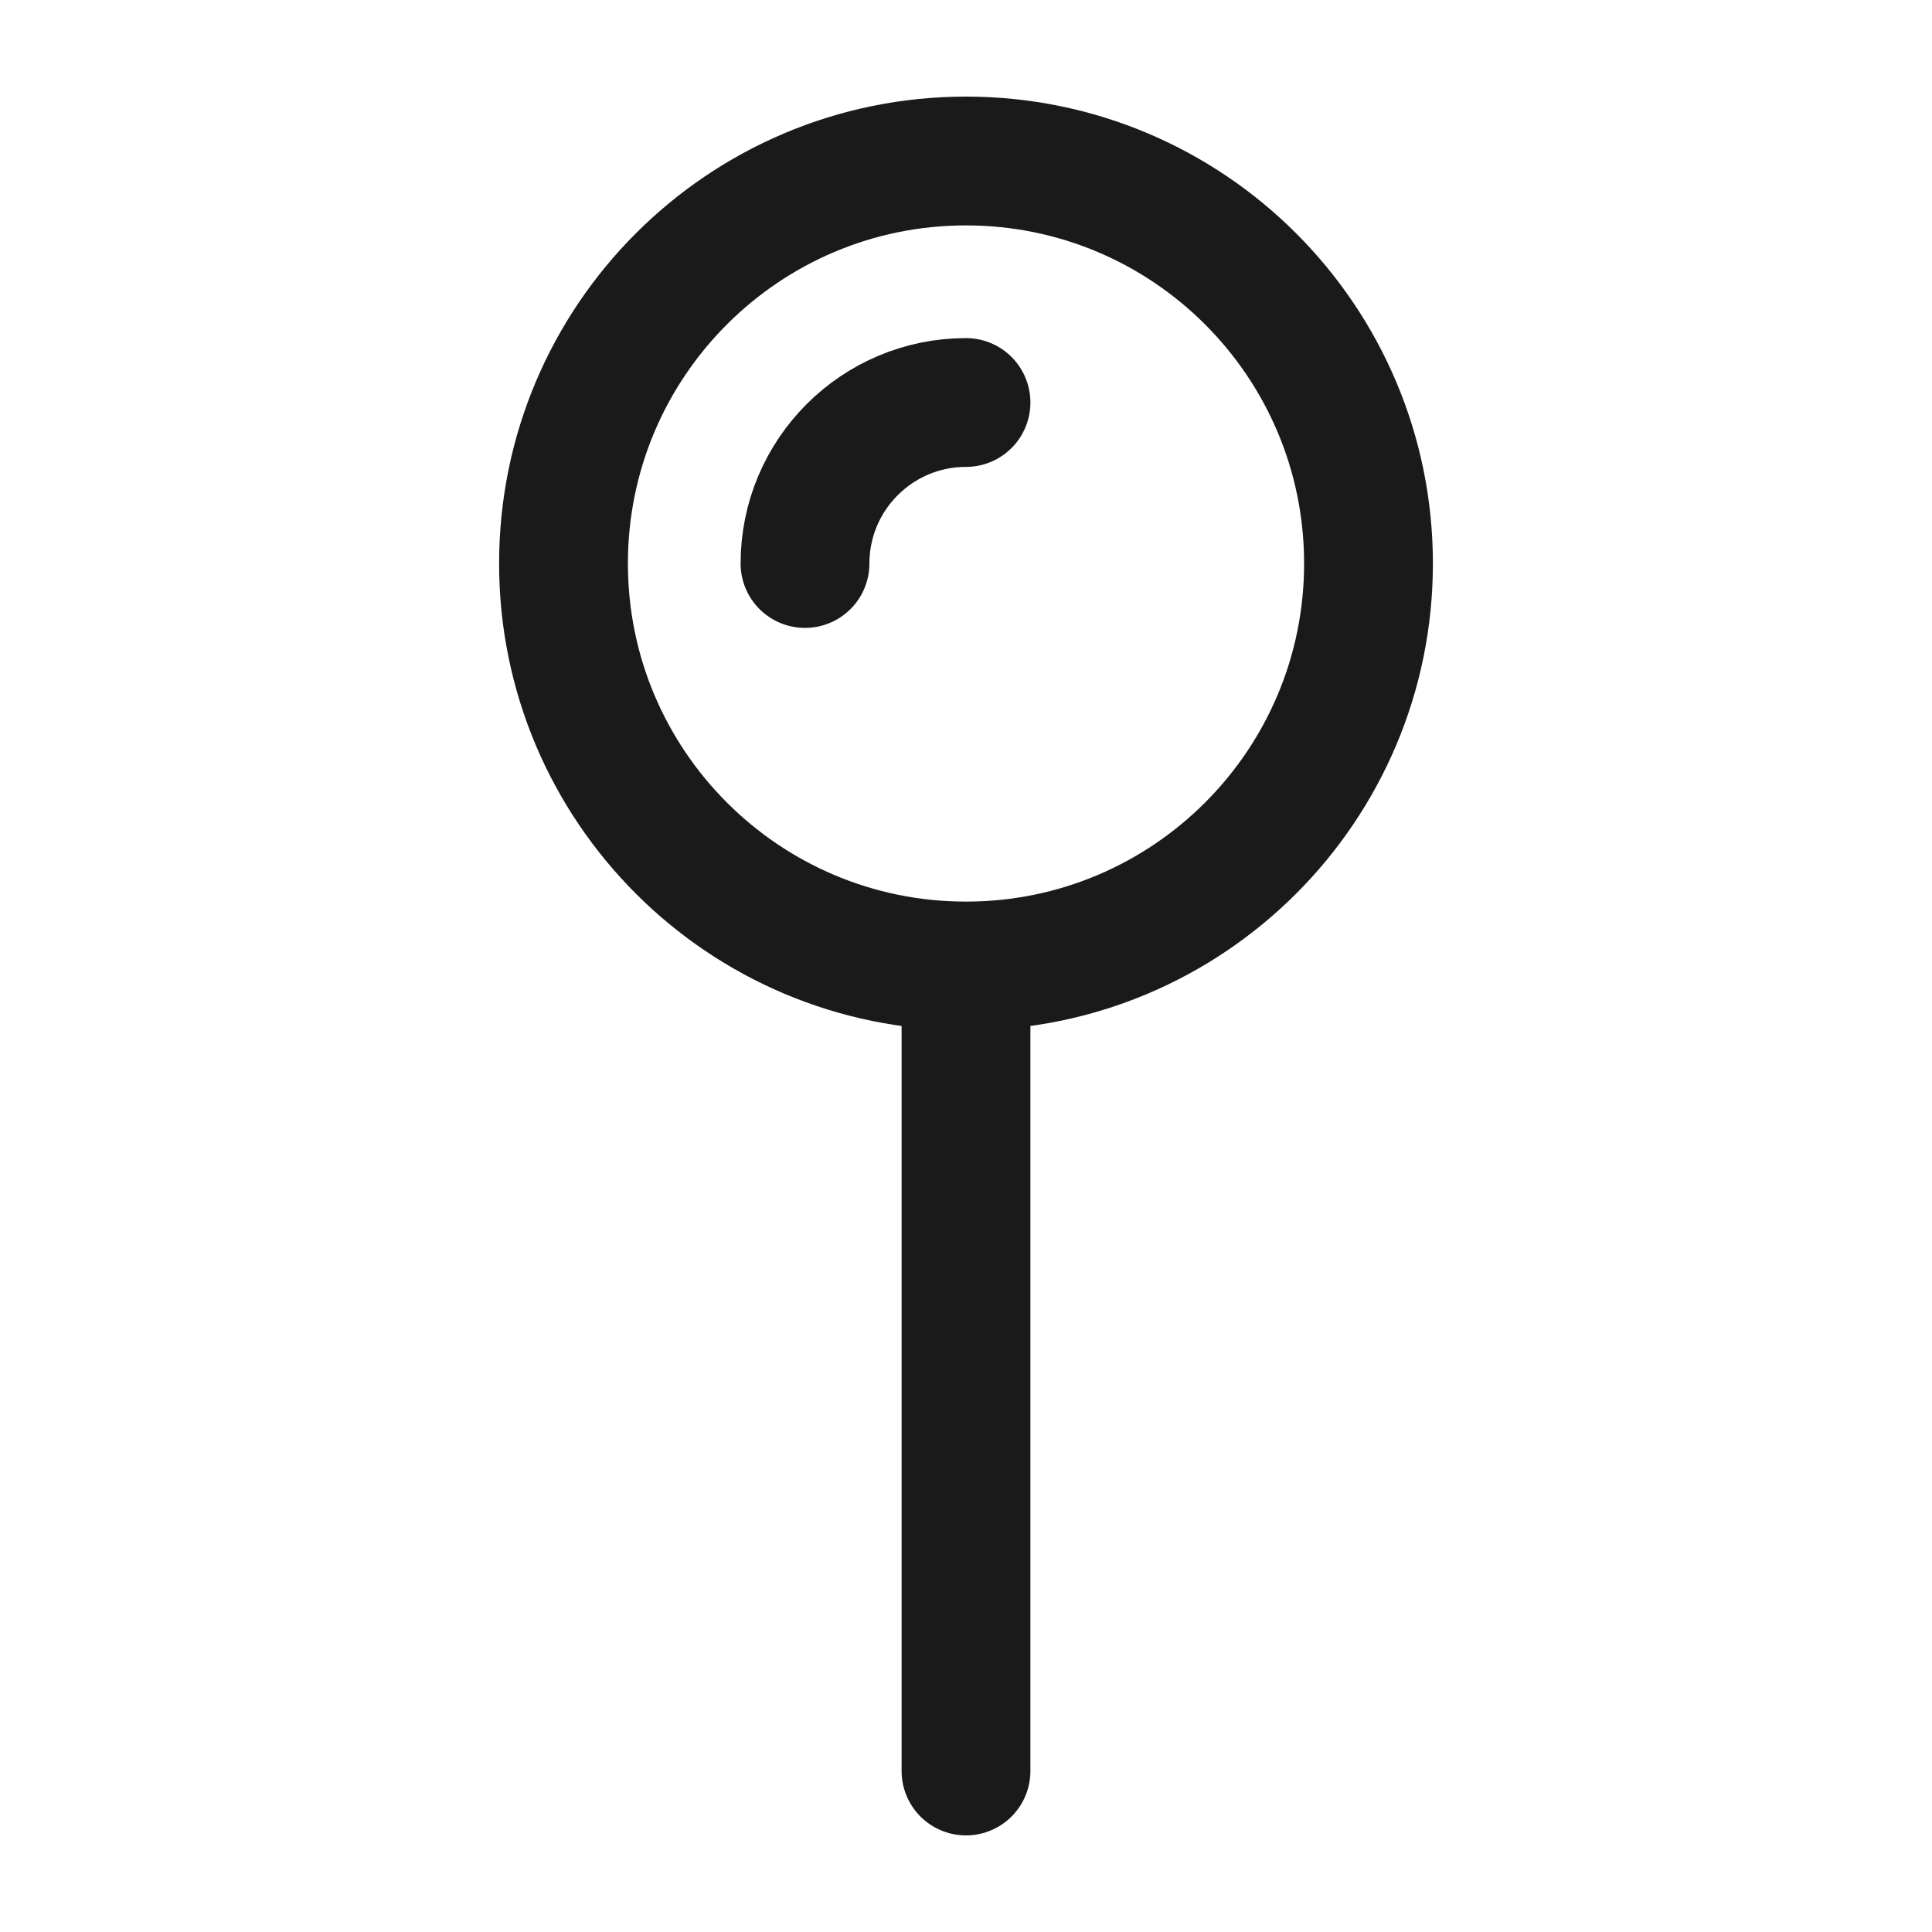
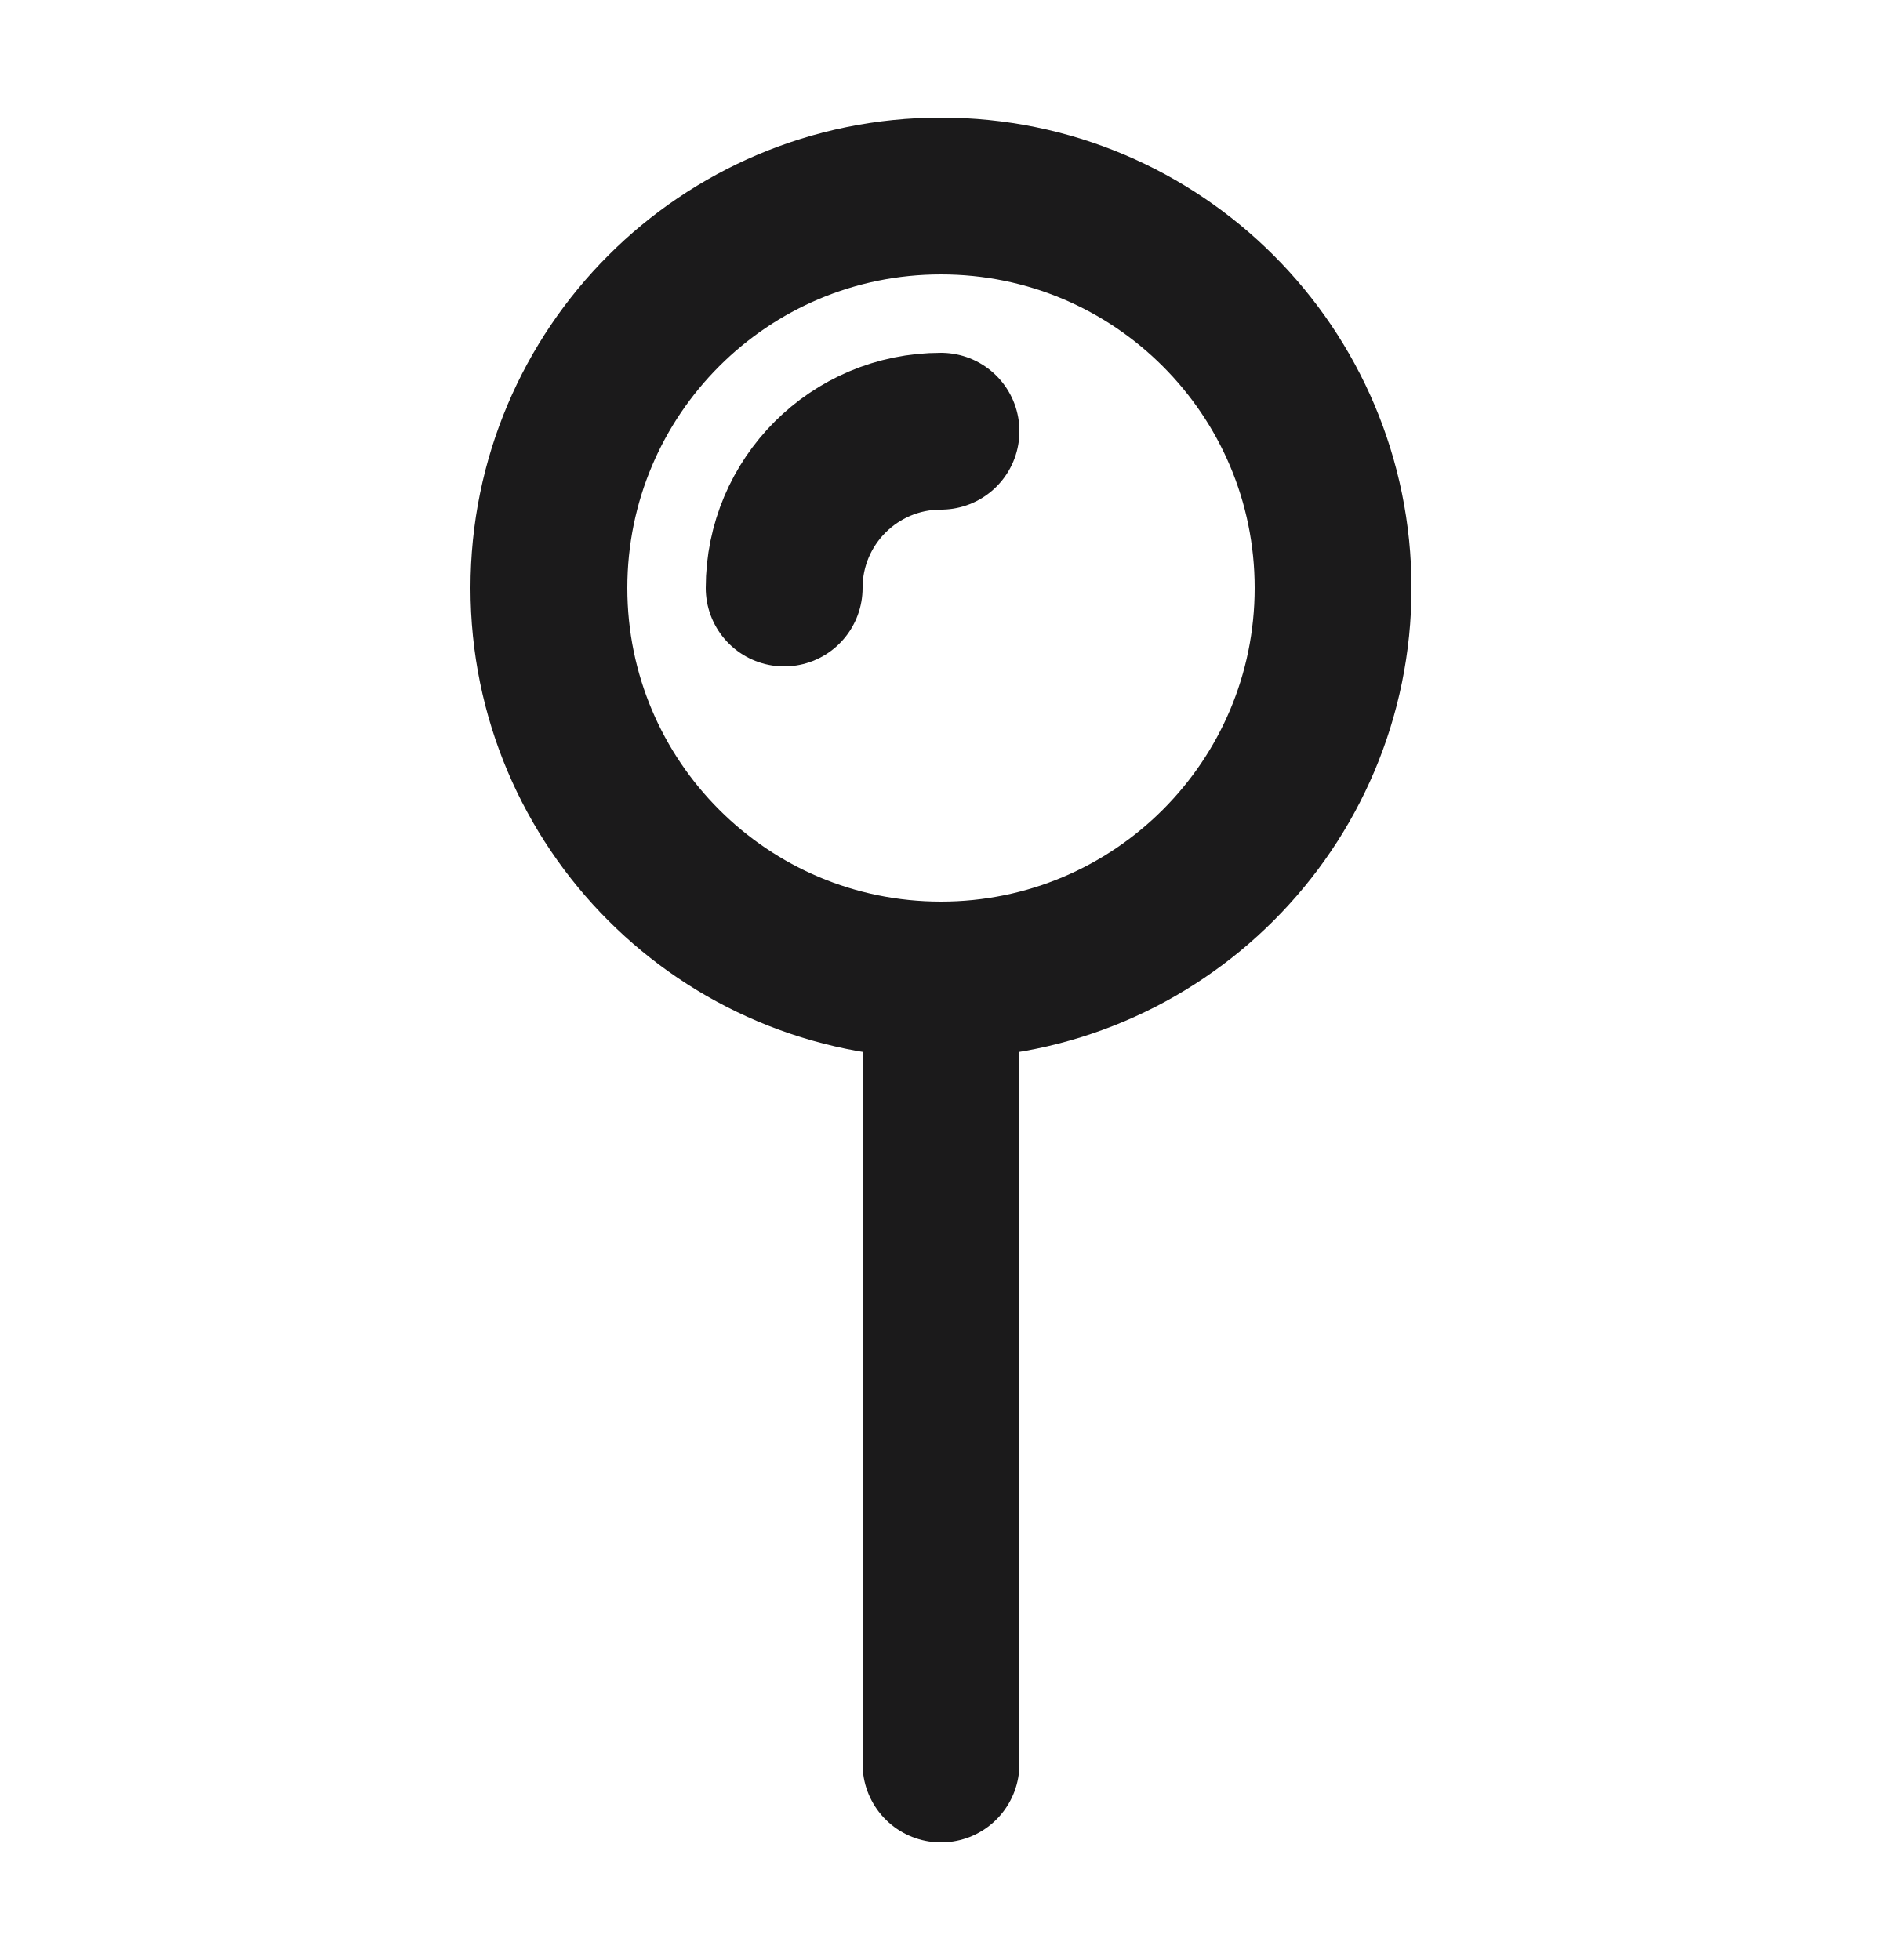
- <svg xmlns="http://www.w3.org/2000/svg" width="18" height="18" viewBox="0 0 18 18" fill="none">
-   <path d="M9 9C6.929 9 5.25 7.321 5.25 5.25C5.25 3.179 6.929 1.5 9 1.5C11.071 1.5 12.75 3.179 12.75 5.25C12.75 7.321 11.071 9 9 9ZM9 9V16.5M9 3.75C8.172 3.75 7.5 4.422 7.5 5.25" stroke="#1B1A1B" stroke-width="1.2" stroke-linecap="round" stroke-linejoin="round" />
+ <svg xmlns="http://www.w3.org/2000/svg" width="24" height="25" viewBox="0 0 24 25" fill="none">
+   <path d="M12 12.5C9.239 12.5 7 10.261 7 7.5C7 4.739 9.239 2.5 12 2.5C14.761 2.5 17 4.739 17 7.5C17 10.261 14.761 12.5 12 12.5ZM12 12.5V22.5M12 5.5C10.895 5.5 10 6.395 10 7.5" stroke="#1B1A1B" stroke-width="2" stroke-linecap="round" stroke-linejoin="round" />
</svg>
